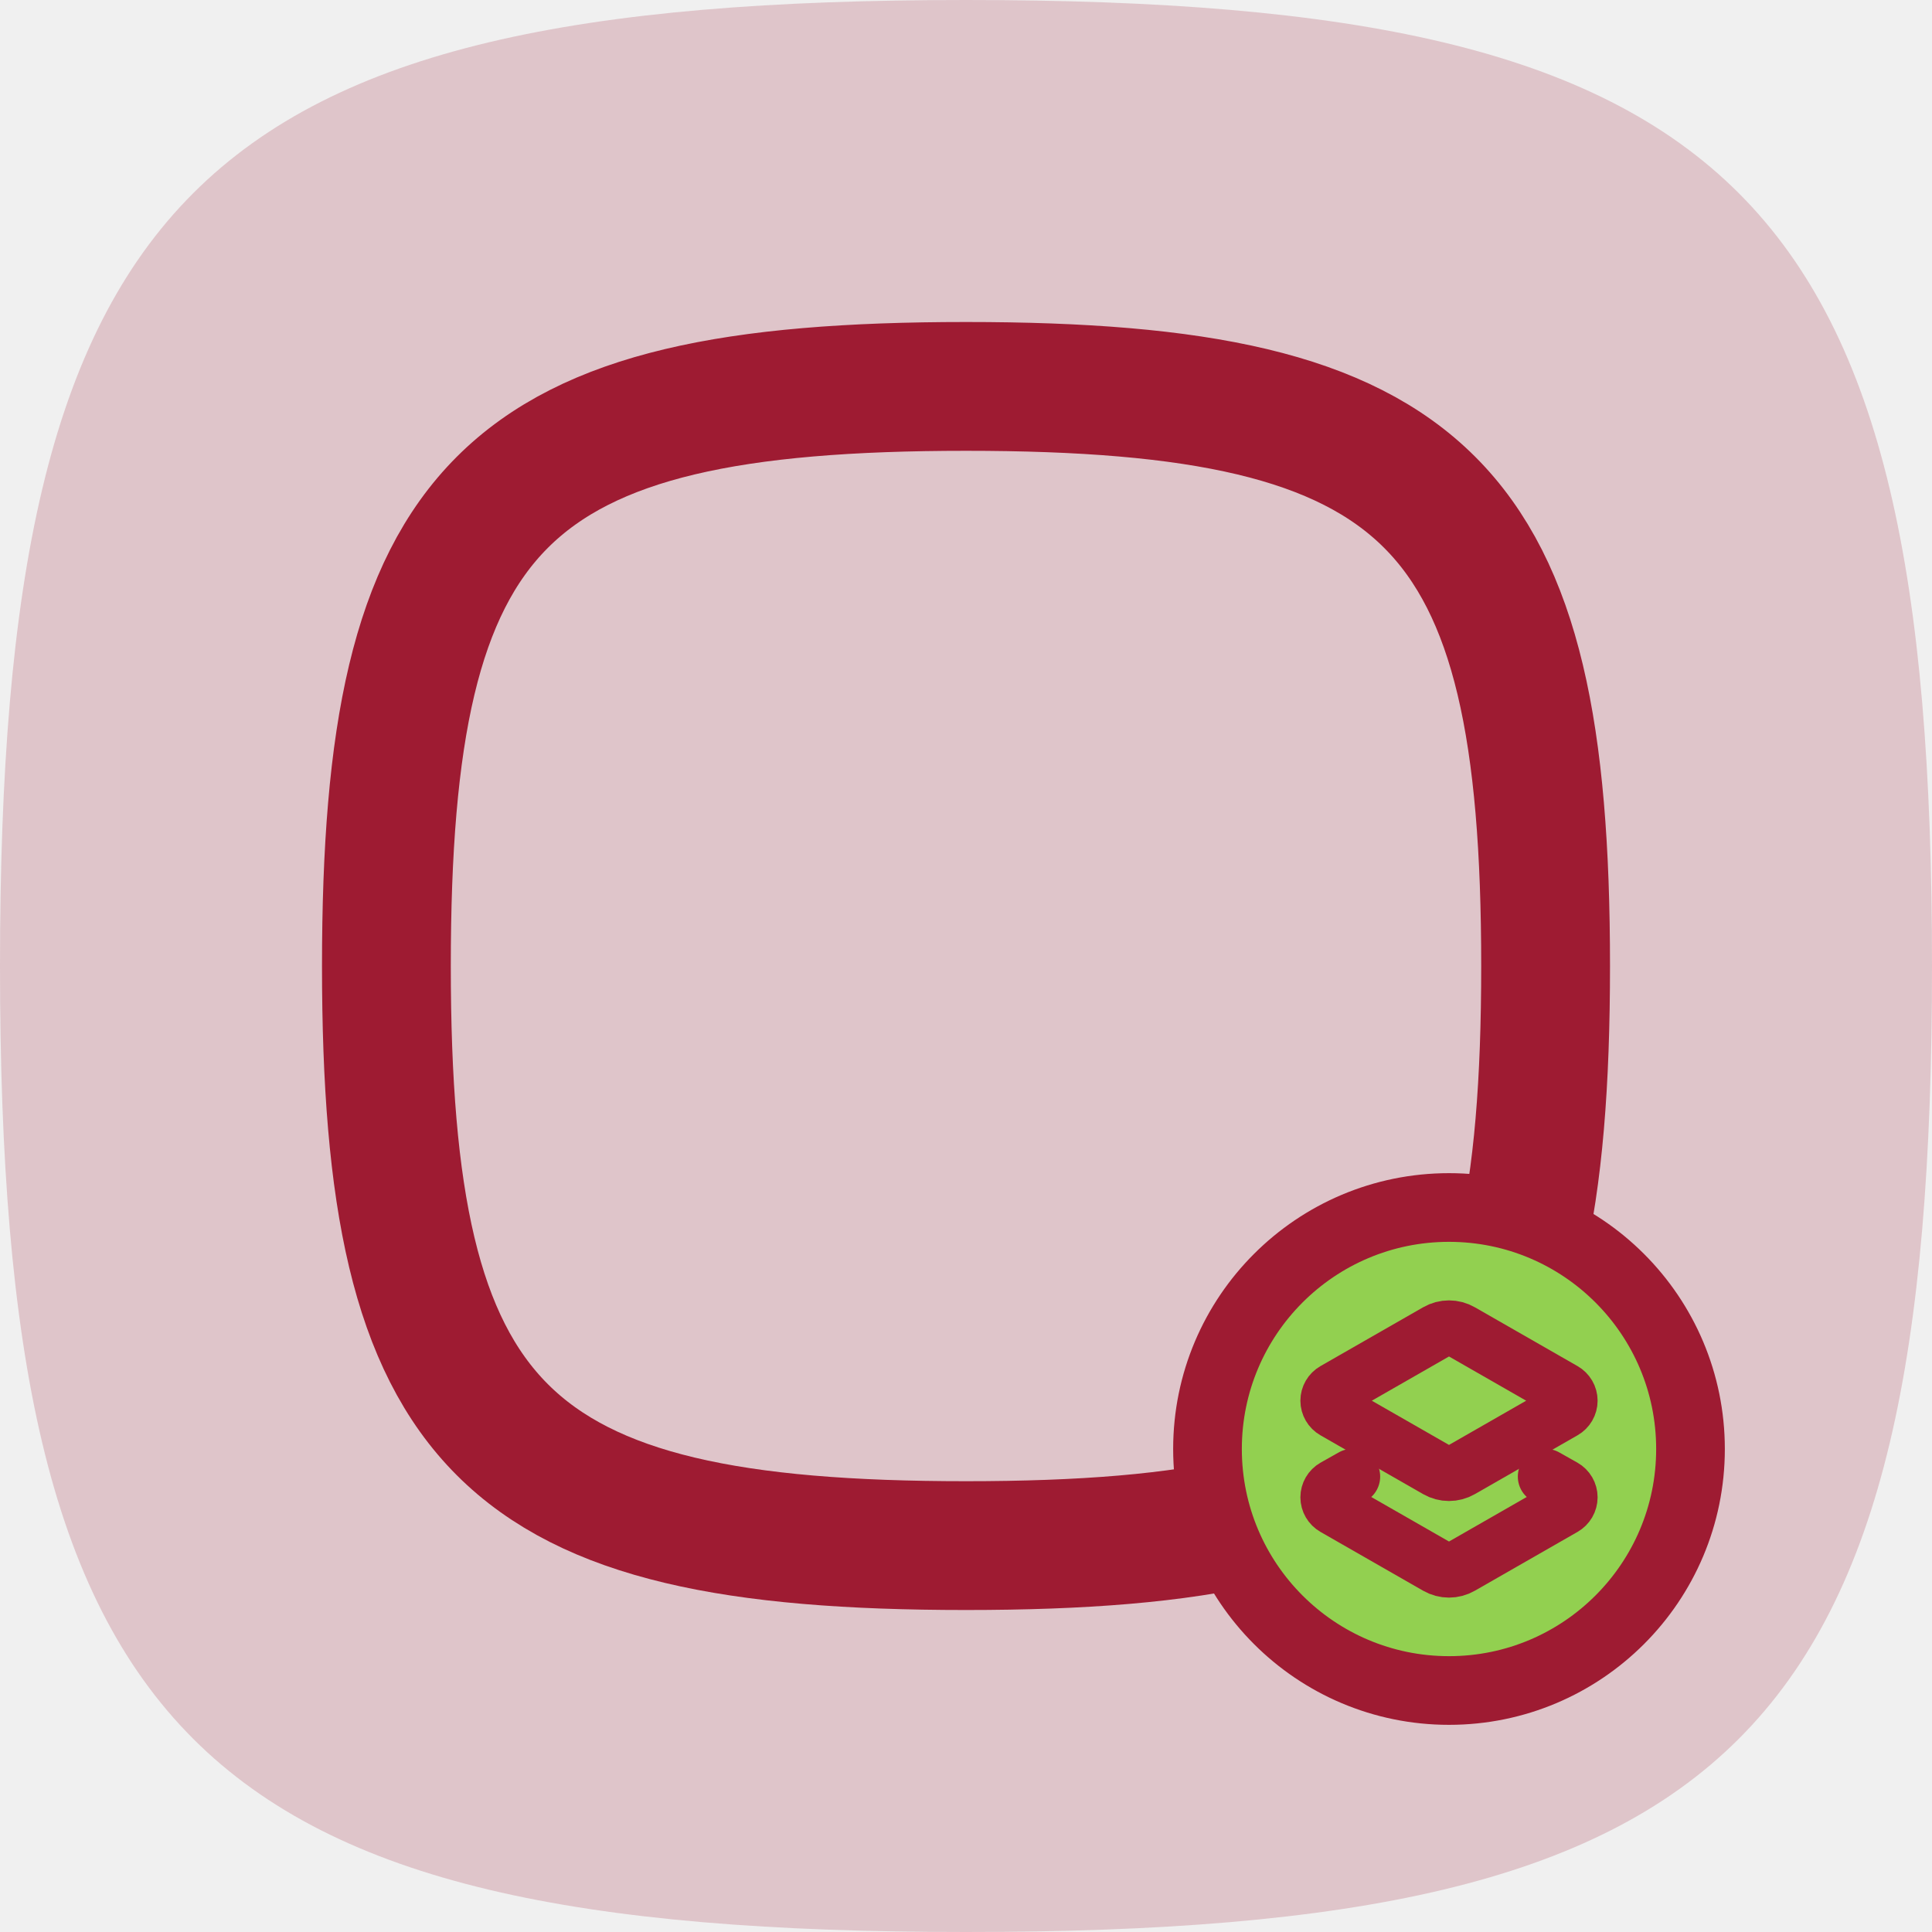
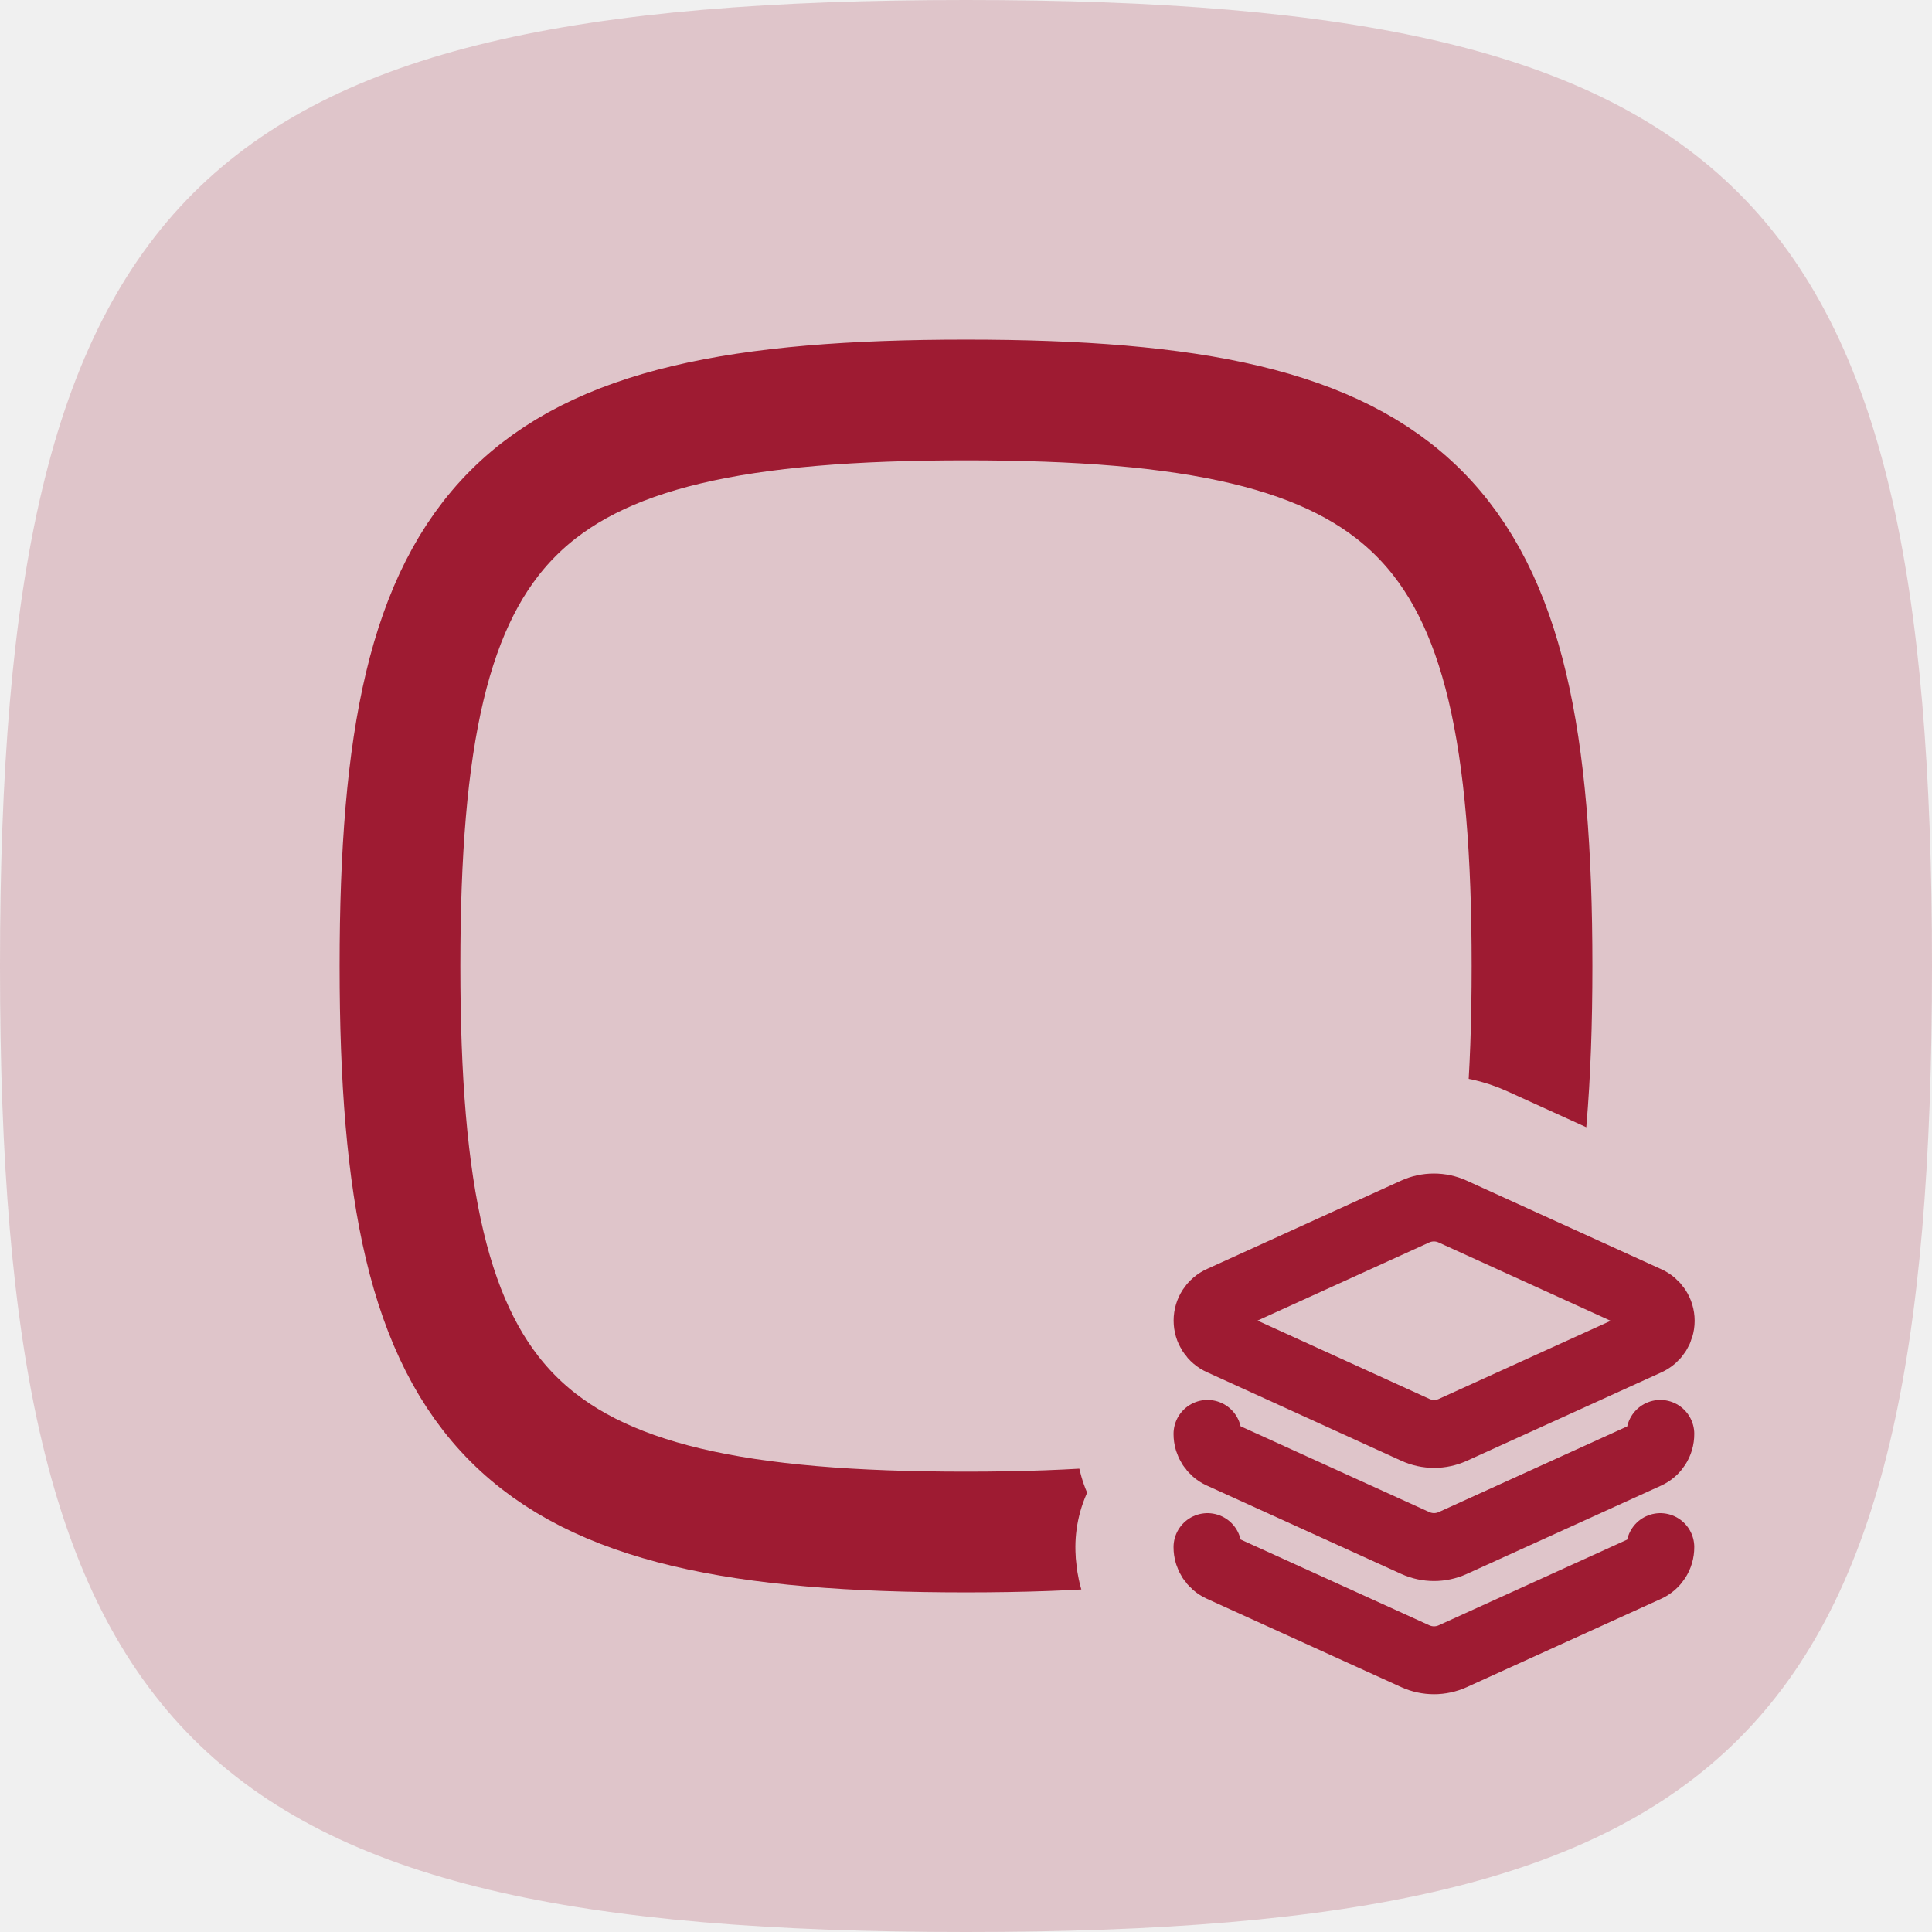
- <svg xmlns="http://www.w3.org/2000/svg" viewBox="0 0 512 512">
-   <path d="M0 256C0 51.2 51.2 0 256 0 460.8 0 512 51.2 512 256 512 460.8 460.8 512 256 512 51.2 512 0 460.8 0 256" fill="#9E1B32" fill-opacity="0.2" />
-   <path transform="scale(0.98462) translate(52 52)" d="M208 52C332.8 52 364 83.2 364 208 364 332.8 332.8 364 208 364 83.2 364 52 332.8 52 208 52 83.2 83.2 52 208 52" fill="none" stroke="#9E1B32" stroke-width="34.667" stroke-linecap="round" stroke-linejoin="round" />
-   <circle cx="384" cy="384" r="64" fill="#92D050" stroke="#9E1B32" stroke-width="18.2" />
-   <g transform="translate(345.6 345.6) scale(3.2)" fill="none" stroke="#9E1B32" stroke-width="4.6" stroke-linecap="round" stroke-linejoin="round">
-     <path d="M13 13.74a2 2 0 0 1-2 0L2.5 8.87a1 1 0 0 1 0-1.74L11 2.26a2 2 0 0 1 2 0l8.5 4.87a1 1 0 0 1 0 1.74z" />
-     <path d="m20 14.285 1.5.845a1 1 0 0 1 0 1.74L13 21.74a2 2 0 0 1-2 0l-8.5-4.87a1 1 0 0 1 0-1.74l1.5-.845" />
+ <svg xmlns="http://www.w3.org/2000/svg" viewBox="0 0 1024 1024">
+   <rect width="1024" height="1024" fill="none" />
+   <path d="M0 512C0 102.4 102.4 0 512 0 921.6 0 1024 102.4 1024 512 1024 921.6 921.6 1024 512 1024 102.4 1024 0 921.6 0 512Z" fill="#9E1B32" fill-opacity="0.2" />
+   <defs>
+     <mask id="badge-gap" maskUnits="userSpaceOnUse" x="0" y="0" width="1024" height="1024">
+       <rect width="1024" height="1024" fill="#fff" />
+       <g transform="translate(616 616) scale(12)" fill="none" stroke="#000" stroke-width="11.67" stroke-linecap="round" stroke-linejoin="round">
+         <path d="M12.83 2.18a2 2 0 0 0-1.66 0L2.6 6.08a1 1 0 0 0 0 1.83l8.58 3.91a2 2 0 0 0 1.66 0l8.58-3.9a1 1 0 0 0 0-1.83z" />
+         <path d="M2 12a1 1 0 0 0 .58.91l8.6 3.91a2 2 0 0 0 1.65 0l8.58-3.9A1 1 0 0 0 22 12" />
+         <path d="M2 17a1 1 0 0 0 .58.91l8.6 3.91a2 2 0 0 0 1.65 0l8.58-3.9A1 1 0 0 0 22 17" />
+       </g>
+     </mask>
+   </defs>
+   <g mask="url(#badge-gap)">
+     <g transform="translate(112.00 112.00) scale(33.3333)" fill="none" color="#9E1B32" stroke="#9E1B32" stroke-width="1.92" stroke-linecap="round" stroke-linejoin="round">
+       <path d="M12 3c7.2 0 9 1.8 9 9s-1.8 9-9 9-9-1.8-9-9 1.8-9 9-9" />
+     </g>
+   </g>
+   <g transform="translate(616 616) scale(12)" fill="none" color="#9E1B32" stroke="#9E1B32" stroke-width="3" stroke-linecap="round" stroke-linejoin="round">
+     <path d="M12.83 2.18a2 2 0 0 0-1.66 0L2.6 6.08a1 1 0 0 0 0 1.83l8.58 3.91a2 2 0 0 0 1.66 0l8.58-3.9a1 1 0 0 0 0-1.83z" />
+     <path d="M2 12a1 1 0 0 0 .58.91l8.6 3.91a2 2 0 0 0 1.65 0l8.58-3.9A1 1 0 0 0 22 12" />
+     <path d="M2 17a1 1 0 0 0 .58.91l8.6 3.91a2 2 0 0 0 1.65 0l8.58-3.9A1 1 0 0 0 22 17" />
  </g>
</svg>
